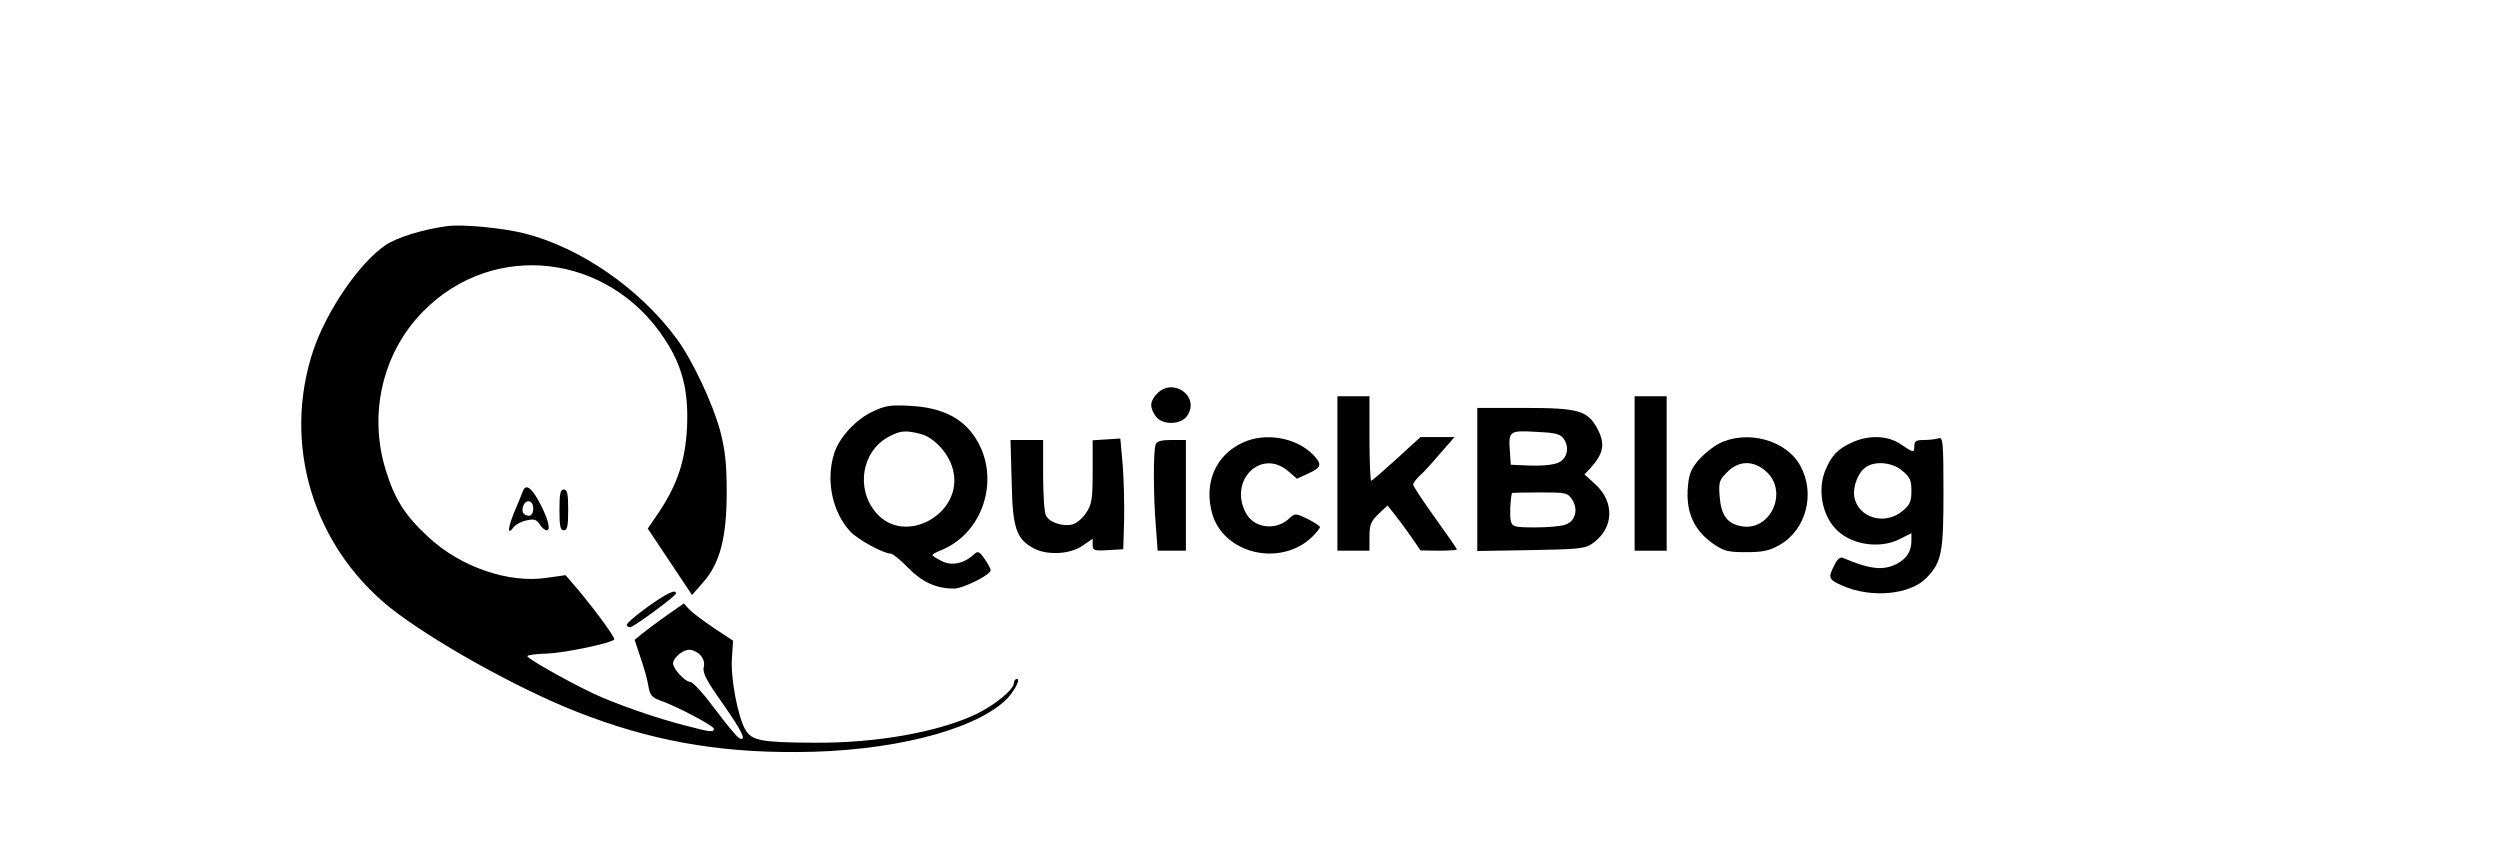
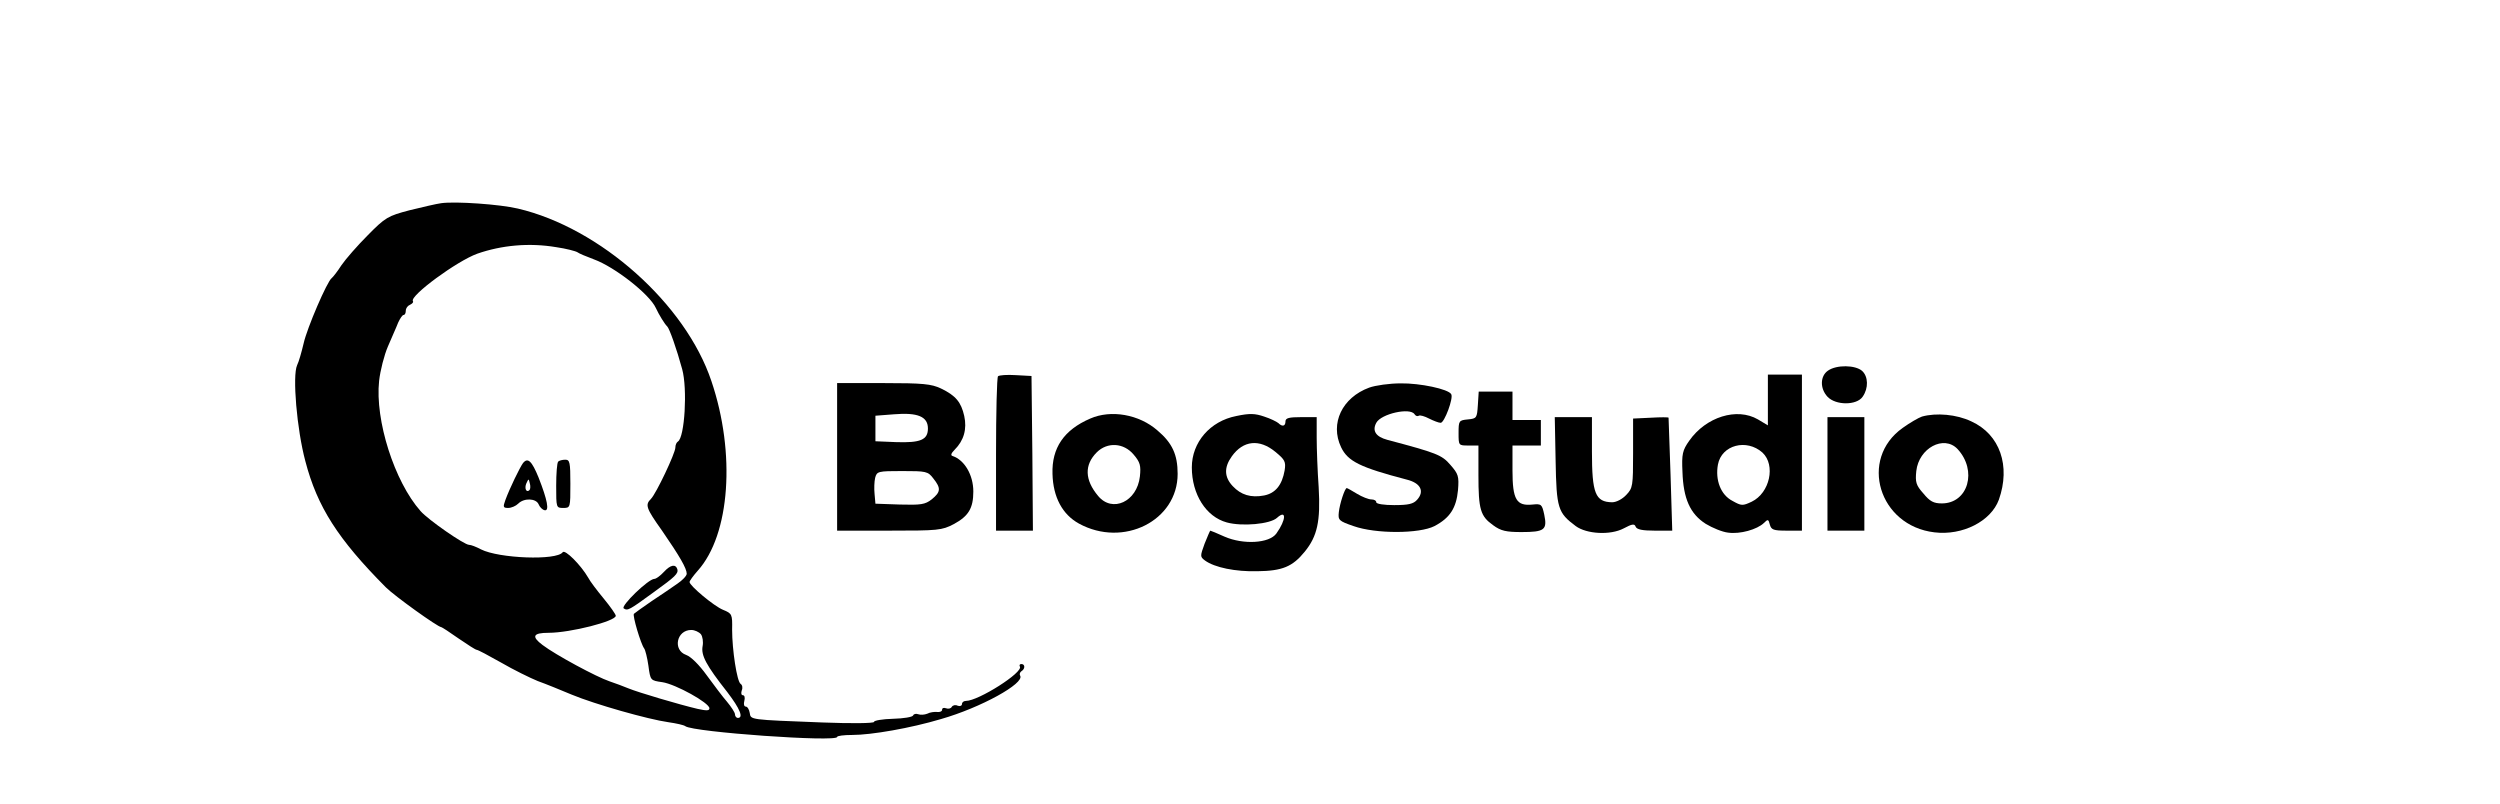
- <svg xmlns="http://www.w3.org/2000/svg" version="1.0" width="858pt" height="291pt" viewBox="0 0 858 291" preserveAspectRatio="xMidYMid meet">
-   <g transform="translate(0,291) scale(0.1,-0.1)" fill="#000000" stroke="none">
-     <path d="M1535 2134 c-83 -11 -174 -39 -213 -66 -90 -62 -201 -225 -247 -361 -106 -319 -3 -666 262 -881 137 -110 438 -279 643 -359 246 -97 478 -140 755 -138 315 1 598 71 713 175 29 26 57 76 42 76 -5 0 -10 -6 -10 -13 0 -23 -63 -75 -128 -107 -129 -62 -344 -101 -560 -99 -180 1 -212 7 -234 45 -26 44 -51 178 -46 246 l4 59 -65 43 c-36 24 -74 53 -85 64 l-19 21 -56 -39 c-31 -22 -69 -50 -85 -63 l-28 -23 20 -60 c11 -32 24 -76 27 -97 5 -32 12 -40 38 -50 56 -19 187 -88 187 -98 0 -13 -11 -12 -98 11 -86 22 -197 59 -287 97 -72 30 -255 131 -255 141 0 4 30 8 68 9 59 2 217 35 230 48 5 5 -59 93 -124 171 l-43 50 -64 -9 c-131 -20 -296 37 -406 139 -80 74 -115 128 -146 227 -62 195 -12 408 128 549 242 245 637 198 829 -97 60 -92 81 -175 76 -298 -5 -116 -33 -200 -98 -297 l-37 -54 76 -114 76 -114 37 42 c59 66 82 155 82 310 0 97 -5 144 -22 210 -25 94 -96 245 -150 318 -128 173 -330 312 -522 361 -77 19 -212 32 -265 25z m869 -1473 c11 -12 15 -27 11 -42 -4 -19 11 -47 65 -123 67 -96 84 -131 58 -120 -7 2 -44 47 -83 99 -40 54 -77 95 -87 95 -17 0 -58 45 -58 63 0 19 33 47 55 47 12 0 30 -8 39 -19z" />
-     <path d="M3970 1558 c-24 -26 -25 -46 -4 -76 22 -32 88 -31 109 2 44 66 -50 133 -105 74z" />
-     <path d="M4590 1285 l0 -265 55 0 55 0 0 48 c0 41 5 53 31 78 l31 29 24 -30 c13 -16 39 -51 57 -77 l32 -47 63 -1 c34 0 62 2 62 4 0 3 -34 52 -75 109 -41 57 -75 108 -75 114 0 5 10 18 21 29 12 10 44 45 71 77 l50 57 -59 0 -58 0 -82 -75 c-45 -41 -84 -75 -87 -75 -3 0 -6 65 -6 145 l0 145 -55 0 -55 0 0 -265z" />
-     <path d="M5610 1285 l0 -265 55 0 55 0 0 265 0 265 -55 0 -55 0 0 -265z" />
-     <path d="M2994 1497 c-59 -28 -116 -91 -132 -146 -28 -92 -5 -199 56 -265 26 -28 114 -76 139 -76 7 0 34 -22 60 -49 48 -49 96 -71 157 -71 31 0 126 47 126 63 0 5 -9 22 -21 39 -19 27 -23 28 -38 14 -34 -31 -76 -39 -110 -21 -17 8 -31 18 -31 20 0 3 15 11 33 18 150 63 204 262 107 395 -44 62 -116 94 -215 99 -69 4 -87 1 -131 -20z m168 -77 c45 -13 94 -66 108 -120 41 -151 -165 -267 -264 -149 -70 83 -48 211 44 260 40 22 60 23 112 9z" />
-     <path d="M5070 1264 l0 -245 184 3 c168 3 187 5 213 24 72 52 75 141 8 202 l-37 34 20 21 c46 51 52 84 24 136 -33 62 -65 71 -249 71 l-163 0 0 -246z m296 141 c21 -29 14 -67 -16 -82 -15 -8 -53 -12 -95 -11 l-70 3 -3 44 c-5 72 -3 74 89 69 66 -3 83 -7 95 -23z m30 -210 c21 -33 11 -73 -22 -85 -14 -6 -61 -10 -104 -10 -74 0 -80 2 -85 23 -4 17 -2 72 4 95 1 1 44 2 96 2 90 0 95 -1 111 -25z" />
-     <path d="M3798 1402 l-48 -3 0 -108 c0 -96 -3 -112 -23 -142 -12 -18 -33 -36 -47 -39 -32 -8 -78 7 -90 30 -6 10 -10 73 -10 139 l0 121 -56 0 -56 0 4 -142 c3 -162 16 -199 78 -231 47 -24 126 -19 168 12 l32 22 0 -21 c0 -19 5 -21 53 -18 l52 3 3 100 c1 55 -1 141 -5 190 l-8 90 -47 -3z" />
-     <path d="M4265 1391 c-93 -43 -134 -138 -105 -243 39 -139 234 -185 343 -81 15 15 27 30 27 34 0 4 -19 16 -42 28 -42 20 -43 20 -63 2 -46 -44 -123 -34 -150 20 -58 111 53 220 145 143 l31 -27 39 18 c47 21 49 32 13 68 -60 57 -162 73 -238 38z" />
-     <path d="M5900 1388 c-24 -13 -57 -40 -74 -61 -25 -31 -31 -49 -34 -100 -4 -79 24 -138 86 -182 39 -27 52 -30 115 -30 58 0 80 5 115 25 91 52 123 176 71 271 -48 89 -183 125 -279 77z m159 -94 c81 -68 19 -209 -83 -190 -48 9 -69 37 -74 101 -4 50 -2 57 26 85 39 39 88 41 131 4z" />
-     <path d="M6355 1391 c-48 -22 -69 -44 -90 -94 -27 -64 -13 -150 33 -200 50 -56 152 -73 222 -37 l40 20 0 -25 c0 -37 -16 -62 -50 -80 -46 -24 -92 -19 -182 19 -12 6 -21 0 -32 -23 -23 -44 -21 -50 27 -71 100 -44 233 -31 289 27 52 54 58 86 58 294 0 170 -2 190 -16 185 -9 -3 -31 -6 -50 -6 -27 0 -34 -4 -34 -20 0 -25 -2 -25 -46 5 -45 31 -111 33 -169 6z m174 -97 c26 -21 31 -33 31 -69 0 -36 -5 -48 -31 -69 -60 -50 -151 -24 -165 48 -6 37 14 88 43 105 34 20 90 13 122 -15z" />
-     <path d="M3966 1384 c-8 -20 -8 -177 1 -281 l6 -83 48 0 49 0 0 190 0 190 -49 0 c-35 0 -51 -4 -55 -16z" />
-     <path d="M1794 1223 c-4 -10 -17 -43 -30 -73 -22 -55 -23 -79 -1 -49 7 9 27 20 44 23 26 6 34 3 45 -13 7 -12 18 -21 25 -21 15 0 2 46 -29 102 -26 47 -45 58 -54 31z m36 -58 c0 -15 -6 -25 -14 -25 -19 0 -28 14 -20 34 10 25 34 19 34 -9z" />
-     <path d="M1920 1160 c0 -56 3 -70 15 -70 12 0 15 14 15 70 0 56 -3 70 -15 70 -12 0 -15 -14 -15 -70z" />
-     <path d="M2221 826 c-40 -29 -72 -56 -70 -62 2 -5 9 -8 14 -6 18 6 155 107 155 115 0 16 -29 3 -99 -47z" />
+ <svg xmlns="http://www.w3.org/2000/svg" version="1.0" width="881pt" height="283pt" viewBox="0 0 881 283" preserveAspectRatio="xMidYMid meet">
+   <g transform="translate(0,283) scale(0.1,-0.1)" fill="#000000" stroke="none">
+     <path d="M1555 2114 c-16 -2 -67 -14 -112 -25 -76 -20 -85 -25 -147 -88 -36 -36 -78 -84 -93 -106 -14 -22 -30 -42 -34 -45 -16 -11 -87 -176 -99 -230 -7 -30 -17 -65 -23 -77 -17 -37 -1 -226 29 -338 42 -161 115 -275 284 -445 30 -30 183 -140 195 -140 2 0 30 -18 61 -40 32 -22 60 -40 64 -40 4 0 42 -20 86 -45 43 -25 102 -54 129 -65 28 -10 82 -32 120 -48 82 -34 269 -87 340 -97 28 -4 55 -10 60 -14 26 -21 535 -57 535 -38 0 4 24 7 53 7 68 0 206 24 313 56 140 40 296 126 279 153 -3 5 -1 12 5 16 13 8 13 25 -1 25 -5 0 -8 -4 -5 -9 13 -20 -146 -121 -190 -121 -8 0 -14 -5 -14 -11 0 -6 -7 -9 -15 -6 -8 4 -17 2 -21 -4 -3 -6 -12 -8 -20 -5 -8 3 -14 1 -14 -5 0 -6 -8 -9 -17 -8 -10 1 -26 -1 -35 -6 -10 -4 -24 -5 -32 -2 -8 3 -16 1 -18 -4 -2 -6 -34 -11 -71 -12 -37 -1 -67 -6 -67 -11 0 -5 -77 -6 -182 -2 -259 10 -252 9 -256 34 -2 12 -8 22 -14 22 -6 0 -8 9 -5 20 3 11 1 20 -5 20 -6 0 -7 8 -4 17 4 9 2 19 -4 23 -13 8 -30 120 -30 191 1 54 0 57 -32 70 -32 13 -118 85 -118 98 0 4 13 22 29 40 114 127 134 414 48 668 -91 272 -392 540 -682 608 -63 15 -219 26 -270 19z m405 -155 c35 -5 69 -14 75 -18 5 -4 31 -15 58 -25 74 -27 196 -123 218 -171 11 -24 32 -58 40 -65 8 -7 34 -81 53 -151 19 -69 9 -240 -15 -255 -5 -3 -9 -12 -9 -21 0 -20 -68 -163 -86 -181 -21 -21 -18 -32 39 -112 62 -90 87 -133 87 -152 0 -7 -15 -23 -33 -35 -17 -12 -58 -40 -90 -61 -32 -22 -60 -42 -63 -45 -6 -5 24 -106 36 -122 4 -5 11 -33 15 -61 7 -52 7 -52 49 -58 47 -7 166 -73 166 -92 0 -9 -10 -9 -42 -2 -64 15 -209 58 -243 72 -16 7 -47 18 -67 25 -45 15 -190 93 -236 128 -40 30 -34 43 21 43 77 0 237 41 237 60 0 5 -19 32 -42 60 -24 29 -49 62 -55 74 -26 45 -82 101 -90 90 -21 -30 -225 -22 -288 10 -17 9 -35 16 -42 16 -17 0 -144 88 -171 119 -92 104 -161 320 -146 459 4 36 18 91 31 121 13 31 30 68 36 84 7 15 15 27 19 27 5 0 8 7 8 15 0 9 7 18 15 21 8 4 13 9 10 13 -11 19 155 141 227 167 86 30 183 39 278 23z m510 -1364 c6 -8 9 -27 6 -42 -6 -32 12 -67 87 -162 45 -59 58 -91 37 -91 -5 0 -10 6 -10 13 0 6 -13 26 -28 44 -15 17 -47 60 -72 94 -26 36 -55 65 -72 71 -48 17 -34 88 18 88 12 0 27 -7 34 -15z" />
+     <path d="M1843 1198 c-11 -15 -47 -89 -62 -130 -9 -25 -8 -28 10 -28 11 0 27 7 35 15 21 21 63 19 72 -2 4 -10 13 -19 21 -21 18 -4 10 36 -21 115 -24 59 -38 72 -55 51z m23 -95 c-11 -11 -19 6 -11 24 8 17 8 17 12 0 3 -10 2 -21 -1 -24z" />
+     <path d="M1967 1203 c-4 -3 -7 -42 -7 -85 0 -77 0 -78 25 -78 25 0 25 1 25 85 0 76 -2 85 -18 85 -10 0 -22 -3 -25 -7z" />
+     <path d="M2340 815 c-13 -14 -28 -25 -34 -25 -21 0 -120 -96 -108 -104 14 -9 18 -7 107 58 75 54 86 65 82 80 -6 19 -24 16 -47 -9z" />
+     <path d="M6442 1524 c-28 -19 -29 -63 -2 -92 29 -31 103 -31 124 0 21 30 20 71 -2 91 -24 21 -90 22 -120 1z" />
+     <path d="M3517 1504 c-4 -4 -7 -128 -7 -276 l0 -268 65 0 65 0 -2 273 -3 272 -55 3 c-31 2 -59 0 -63 -4z" />
+     <path d="M6230 1420 l0 -89 -35 21 c-74 43 -183 9 -242 -75 -24 -34 -27 -47 -24 -110 3 -94 27 -148 82 -183 23 -14 59 -29 79 -31 42 -6 102 11 126 34 14 14 16 14 21 -6 5 -18 13 -21 59 -21 l54 0 0 275 0 275 -60 0 -60 0 0 -90z m-19 -185 c47 -44 26 -142 -38 -173 -32 -15 -36 -15 -68 3 -41 21 -61 73 -51 128 13 69 101 92 157 42z" />
+     <path d="M2950 1220 l0 -260 183 0 c173 0 186 1 228 23 52 28 69 56 69 115 0 58 -31 111 -73 125 -8 2 -5 10 7 22 33 33 44 73 34 119 -11 49 -30 72 -82 97 -34 16 -63 19 -203 19 l-163 0 0 -260z m320 100 c0 -40 -26 -51 -113 -48 l-72 3 0 45 0 45 65 5 c84 7 120 -8 120 -50z m19 -176 c28 -35 26 -48 -6 -74 -23 -18 -38 -20 -112 -18 l-86 3 -3 34 c-2 19 -1 44 2 57 6 23 10 24 95 24 85 0 91 -1 110 -26z" />
+     <path d="M4825 1464 c-95 -35 -139 -126 -99 -210 24 -50 67 -71 231 -114 49 -12 64 -41 37 -71 -13 -15 -31 -19 -81 -19 -35 0 -63 4 -63 10 0 6 -8 10 -17 10 -10 0 -33 9 -51 20 -18 11 -34 20 -36 20 -7 0 -25 -56 -28 -85 -3 -28 0 -31 52 -49 79 -28 232 -27 285 0 55 29 77 64 83 127 4 49 1 57 -27 89 -30 35 -49 42 -222 88 -41 11 -54 32 -39 60 17 32 120 55 135 30 4 -6 10 -8 15 -5 4 3 21 -2 36 -10 16 -8 34 -15 41 -15 13 0 46 88 37 101 -10 18 -110 39 -178 38 -39 0 -89 -7 -111 -15z" />
+     <path d="M5208 1403 c-3 -46 -4 -48 -35 -51 -32 -3 -33 -5 -33 -48 0 -44 0 -44 35 -44 l35 0 0 -104 c0 -122 7 -145 52 -177 27 -20 46 -24 100 -24 81 0 91 8 80 61 -8 37 -10 39 -41 36 -57 -6 -71 17 -71 120 l0 88 50 0 50 0 0 45 0 45 -50 0 -50 0 0 50 0 50 -59 0 -60 0 -3 -47z" />
+     <path d="M4357 1364 c-93 -18 -157 -93 -157 -181 0 -95 50 -174 123 -194 54 -15 153 -6 177 16 34 31 33 -6 -2 -55 -25 -35 -117 -40 -183 -11 -26 12 -49 21 -50 21 -1 0 -10 -21 -20 -46 -16 -44 -16 -46 1 -59 34 -25 108 -40 185 -38 88 1 124 16 167 69 44 54 56 107 49 227 -4 56 -7 135 -7 175 l0 72 -55 0 c-42 0 -55 -3 -55 -15 0 -17 -11 -20 -25 -6 -6 5 -28 16 -50 23 -32 11 -51 12 -98 2z m137 -126 c34 -28 38 -35 33 -66 -9 -51 -32 -80 -72 -88 -47 -9 -82 2 -111 33 -30 32 -31 66 -3 105 40 56 97 62 153 16z" />
+     <path d="M3842 1355 c-93 -40 -136 -104 -133 -195 2 -82 35 -143 93 -175 157 -86 348 10 348 175 0 68 -19 109 -71 153 -65 57 -164 74 -237 42z m153 -127 c23 -27 26 -39 22 -77 -10 -89 -97 -129 -147 -69 -48 57 -49 110 -5 154 37 37 95 34 130 -8z" />
+     <path d="M6773 1362 c-12 -4 -43 -22 -68 -40 -155 -110 -84 -345 112 -368 99 -12 199 39 227 115 42 119 4 230 -97 276 -52 25 -124 31 -174 17z m125 -114 c71 -76 38 -192 -55 -192 -29 0 -42 7 -65 35 -26 29 -29 40 -25 79 9 81 97 128 145 78z" />
+     <path d="M5482 1206 c3 -168 8 -183 71 -230 38 -28 122 -33 169 -8 30 16 38 17 42 6 4 -10 24 -14 67 -14 l62 0 -6 198 c-4 108 -7 198 -7 200 0 2 -28 2 -62 0 l-63 -3 0 -122 c0 -115 -1 -123 -24 -147 -14 -15 -35 -26 -50 -26 -59 1 -71 31 -71 179 l0 121 -66 0 -65 0 3 -154z" />
+     <path d="M6440 1160 l0 -200 65 0 65 0 0 200 0 200 -65 0 -65 0 0 -200z" />
  </g>
</svg>
